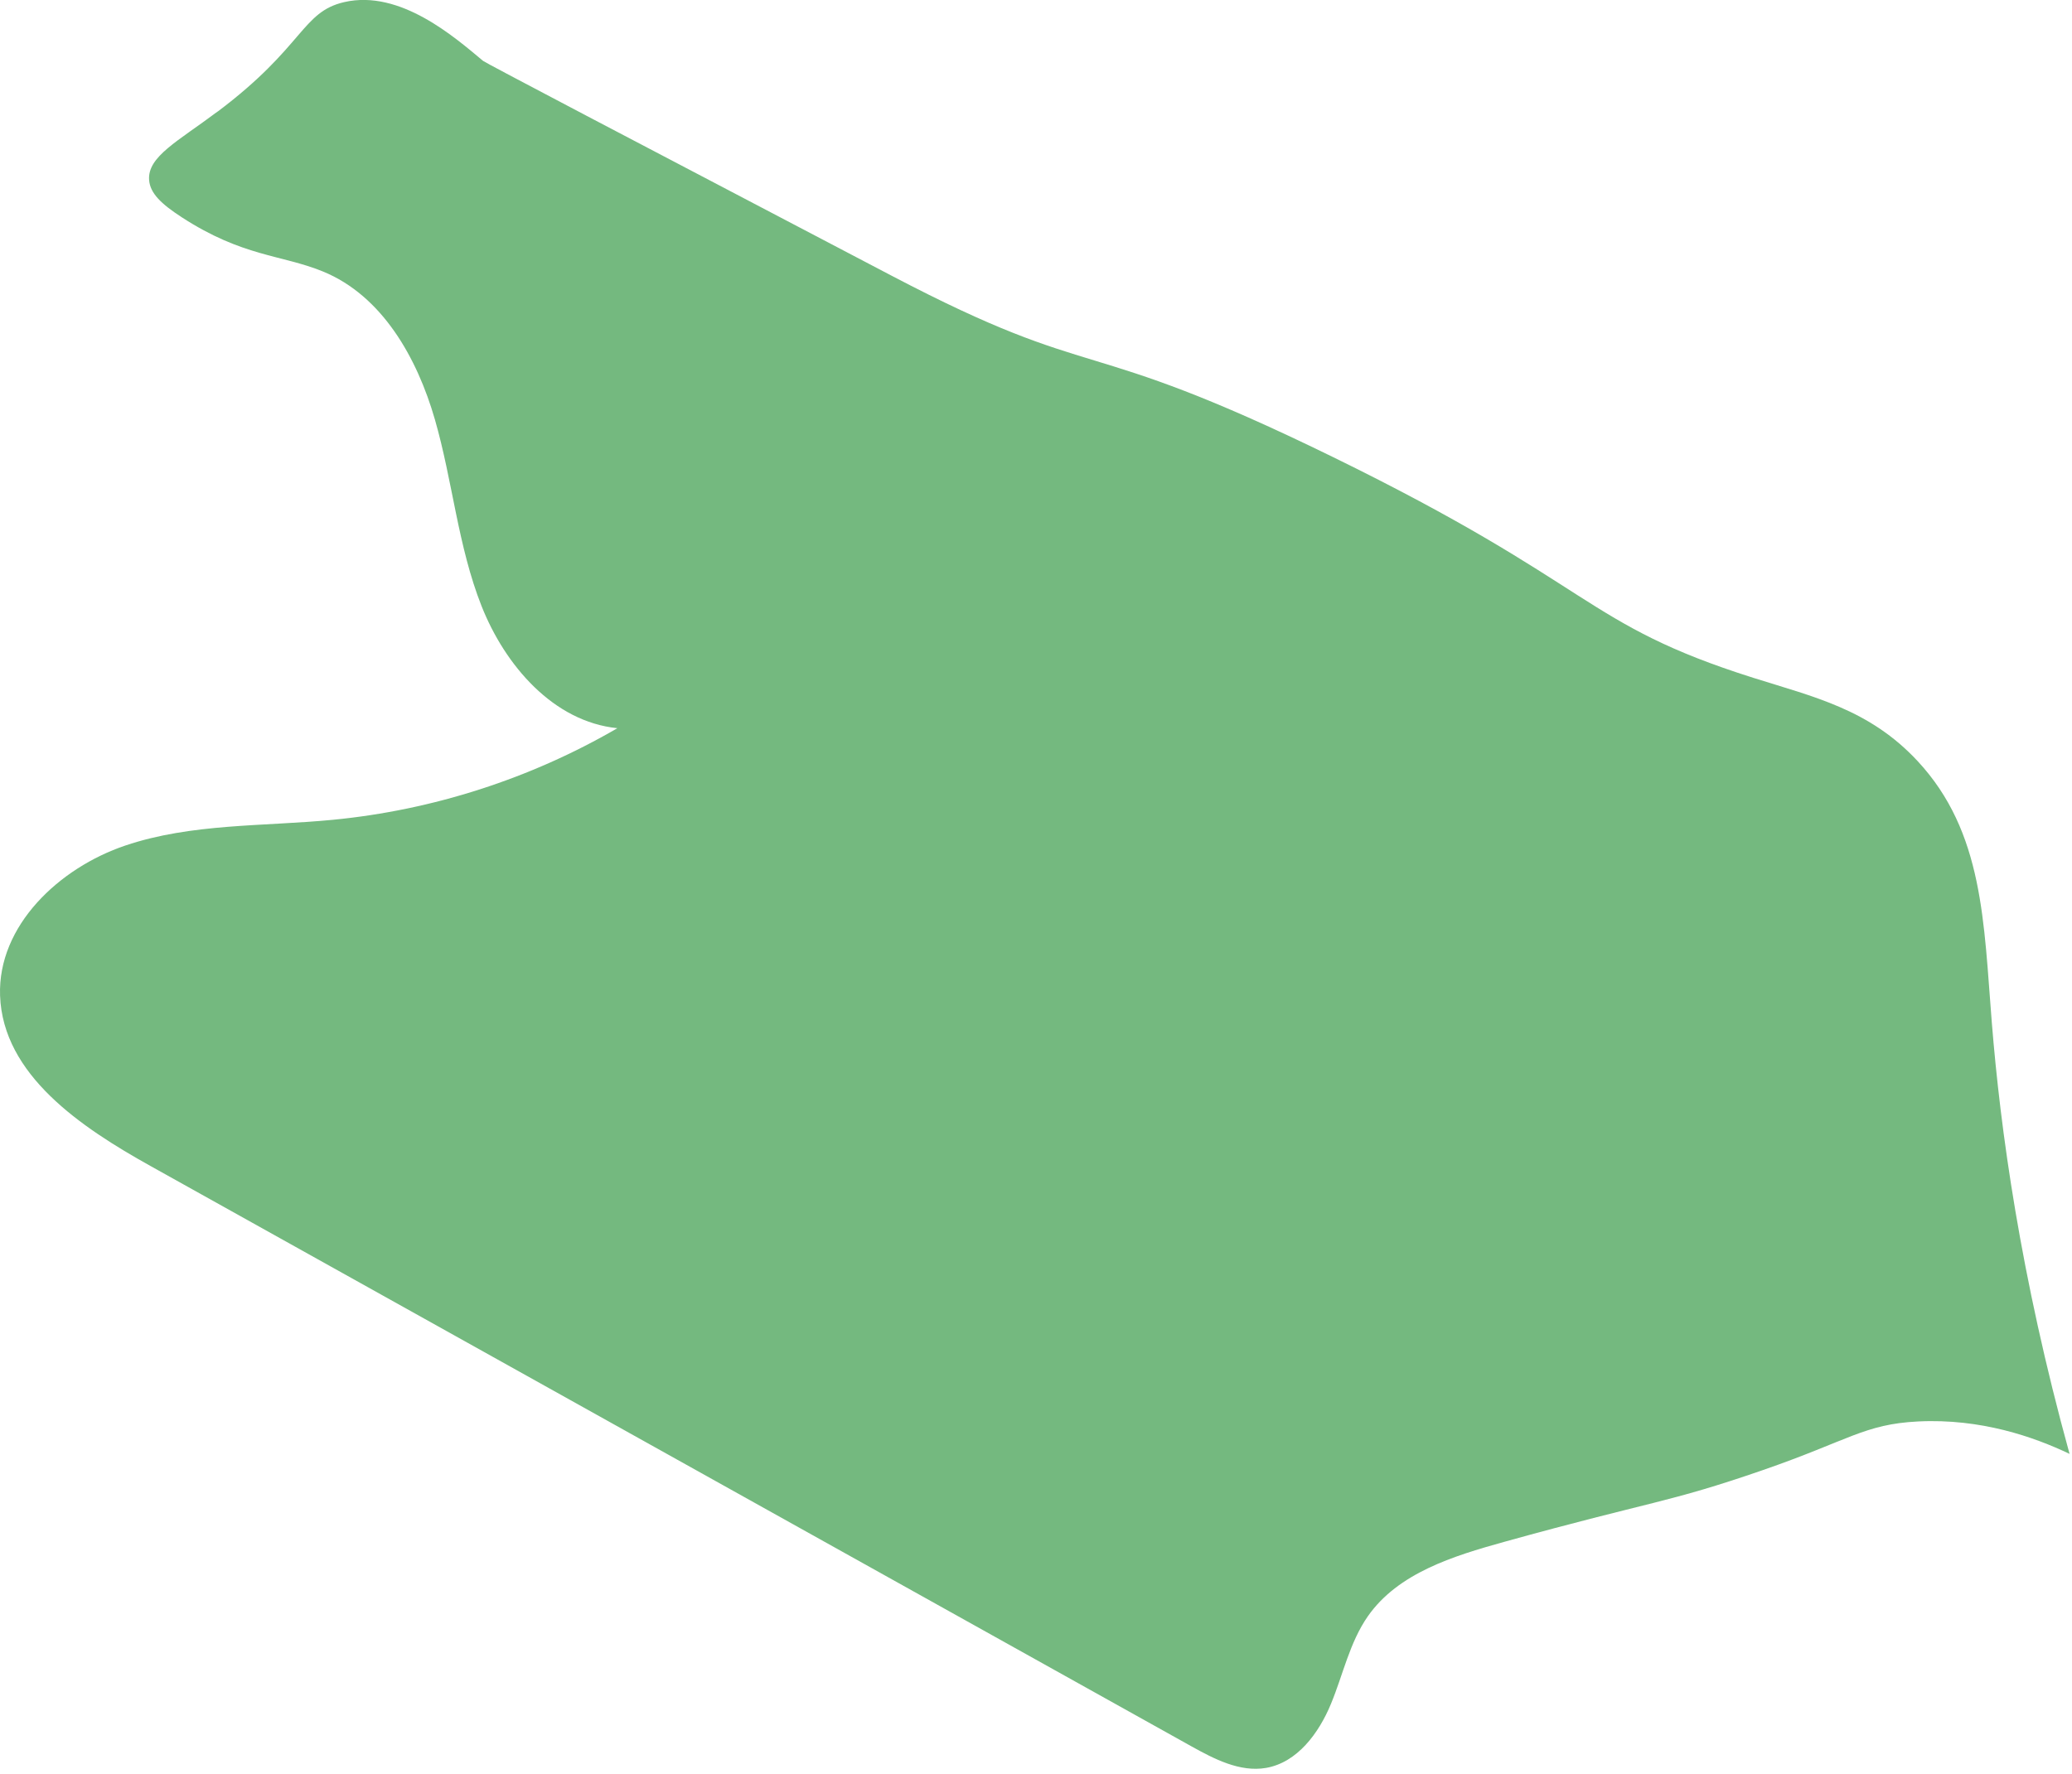
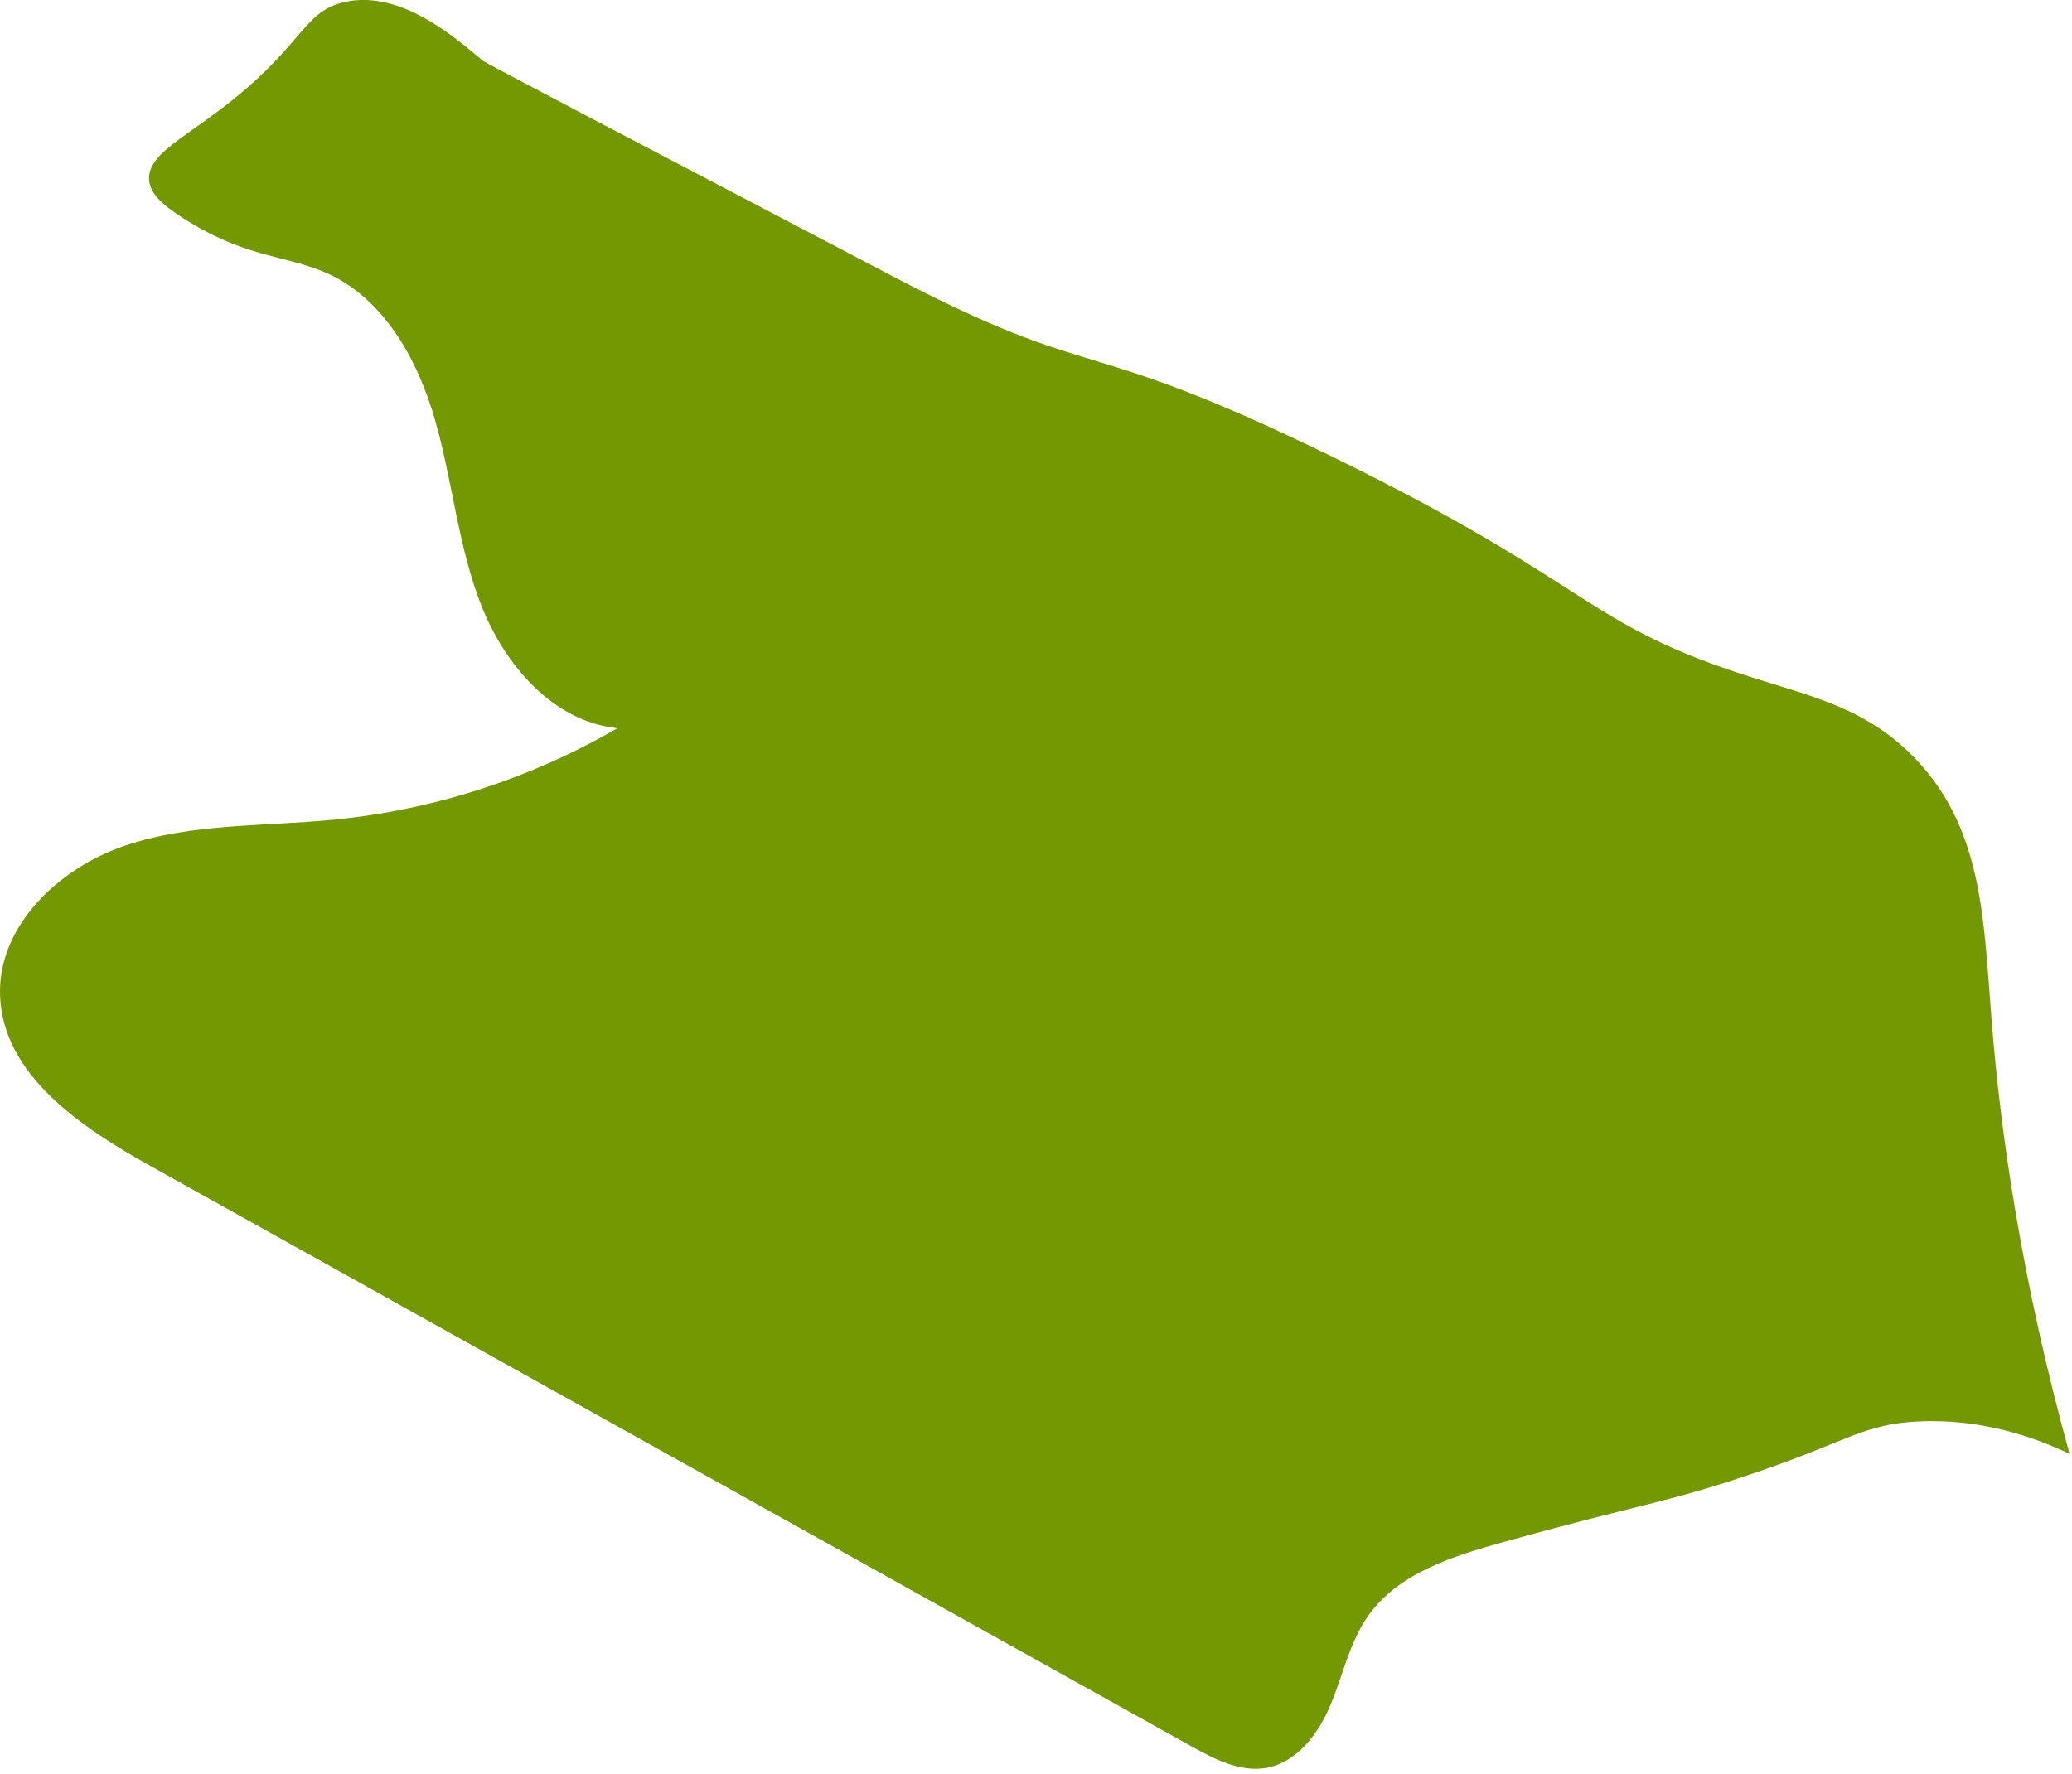
<svg xmlns="http://www.w3.org/2000/svg" width="306" height="262" viewBox="0 0 306 262" fill="none">
-   <g opacity="0.69" style="mix-blend-mode:multiply">
-     <path d="M32.13 16.48C26.28 20.87 21.77 23.13 22.02 26.59C22.17 28.56 23.81 30.12 26.82 32.08C35.85 37.95 41.55 37.6 47.68 40.1C56.45 43.68 61.61 52.88 64.23 61.98C66.85 71.08 67.63 80.7 71.11 89.51C74.59 98.32 81.75 106.62 91.18 107.57C78.36 115.02 63.93 119.67 49.18 121.1C38.9 122.1 28.31 121.6 18.52 124.9C8.73 128.2 -0.35 136.75 0.01 147.07C0.42 158.79 11.97 166.53 22.22 172.24C73.44 200.8 124.66 229.37 175.88 257.93C179.31 259.84 183.1 261.82 186.97 261.16C191.59 260.36 194.77 256.03 196.56 251.7C198.35 247.37 199.32 242.62 202 238.77C206.47 232.37 214.6 229.86 222.13 227.77C244.07 221.68 246.18 222.07 260.36 217.16C273.03 212.78 275.33 210.38 283.26 209.98C292.55 209.52 300.35 212.25 305.64 214.77C298.34 188.32 295.42 166.71 294.16 151.09C292.96 136.29 292.96 122.94 283.21 112.44C276.09 104.77 267.88 102.96 258.9 100.12C233.68 92.13 235.96 86.63 196.72 67.45C158.83 48.93 162.8 57.04 131.68 40.73C91.7 19.78 71.71 9.3 71.35 9C67.23 5.57 59.13 -1.6 50.84 0.31C44.54 1.76 44.94 6.87 32.15 16.48H32.13Z" fill="#359946" />
-   </g>
+   <path d="M32.13 16.48C26.28 20.87 21.77 23.13 22.02 26.59C22.17 28.56 23.81 30.12 26.82 32.08C35.85 37.95 41.55 37.6 47.68 40.1C56.45 43.68 61.61 52.88 64.23 61.98C66.85 71.08 67.63 80.7 71.11 89.51C74.59 98.32 81.75 106.62 91.18 107.57C78.36 115.02 63.93 119.67 49.18 121.1C38.9 122.1 28.31 121.6 18.52 124.9C8.73 128.2 -0.35 136.75 0.01 147.07C0.42 158.79 11.97 166.53 22.22 172.24C73.44 200.8 124.66 229.37 175.88 257.93C179.31 259.84 183.1 261.82 186.97 261.16C191.59 260.36 194.77 256.03 196.56 251.7C198.35 247.37 199.32 242.62 202 238.77C206.47 232.37 214.6 229.86 222.13 227.77C244.07 221.68 246.18 222.07 260.36 217.16C273.03 212.78 275.33 210.38 283.26 209.98C292.55 209.52 300.35 212.25 305.64 214.77C298.34 188.32 295.42 166.71 294.16 151.09C292.96 136.29 292.96 122.94 283.21 112.44C276.09 104.77 267.88 102.96 258.9 100.12C233.68 92.13 235.96 86.63 196.72 67.45C158.83 48.93 162.8 57.04 131.68 40.73C91.7 19.78 71.71 9.3 71.35 9C67.23 5.57 59.13 -1.6 50.84 0.31C44.54 1.76 44.94 6.87 32.15 16.48H32.13Z" fill="#749801" />
</svg>
